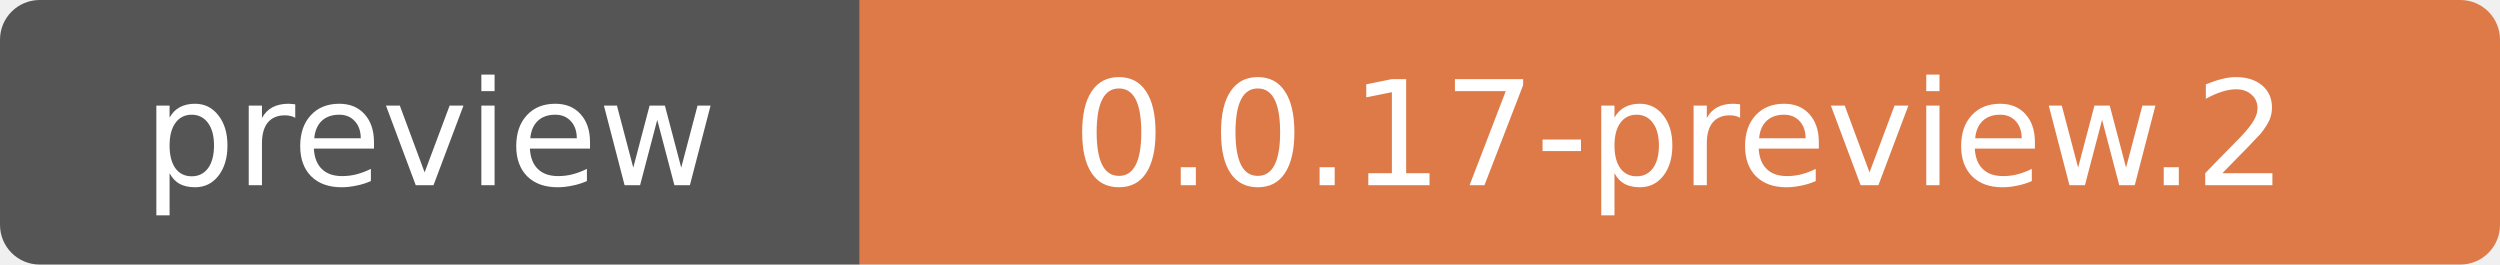
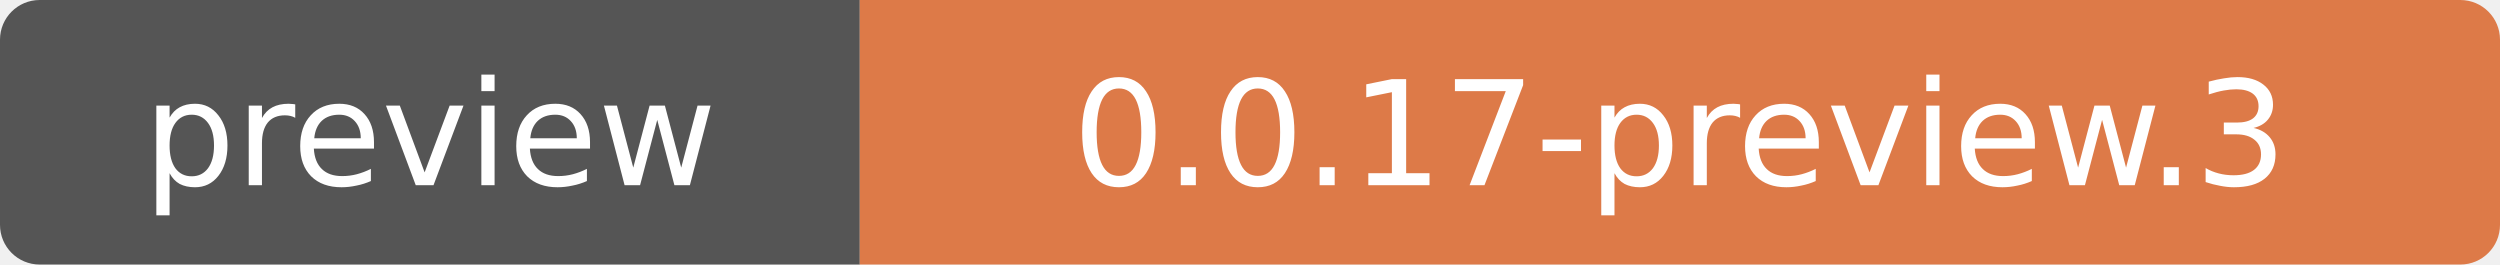
- <svg xmlns="http://www.w3.org/2000/svg" width="189" height="20" role="img" aria-label="preview: 0.0.17-preview.2">
+ <svg xmlns="http://www.w3.org/2000/svg" width="189" height="20" role="img" aria-label="preview: 0.0.17-preview.3">
  <clipPath id="r">
    <rect width="189" height="20" rx="3" fill="#fff" />
  </clipPath>
  <g clip-path="url(#r)">
    <path fill="#555" d="M0 0h65v20H0z" />
    <path fill="#dd7a48" d="M65 0h124v20H65z" />
  </g>
  <g fill="#fff" font-family="Verdana,Geneva,DejaVu Sans,sans-serif" font-size="11" text-anchor="middle">
    <text x="32.5" y="14">preview</text>
-     <text x="127.0" y="14">0.0.17-preview.2</text>
+     <text x="127.0" y="14">0.0.17-preview.3</text>
  </g>
</svg>
